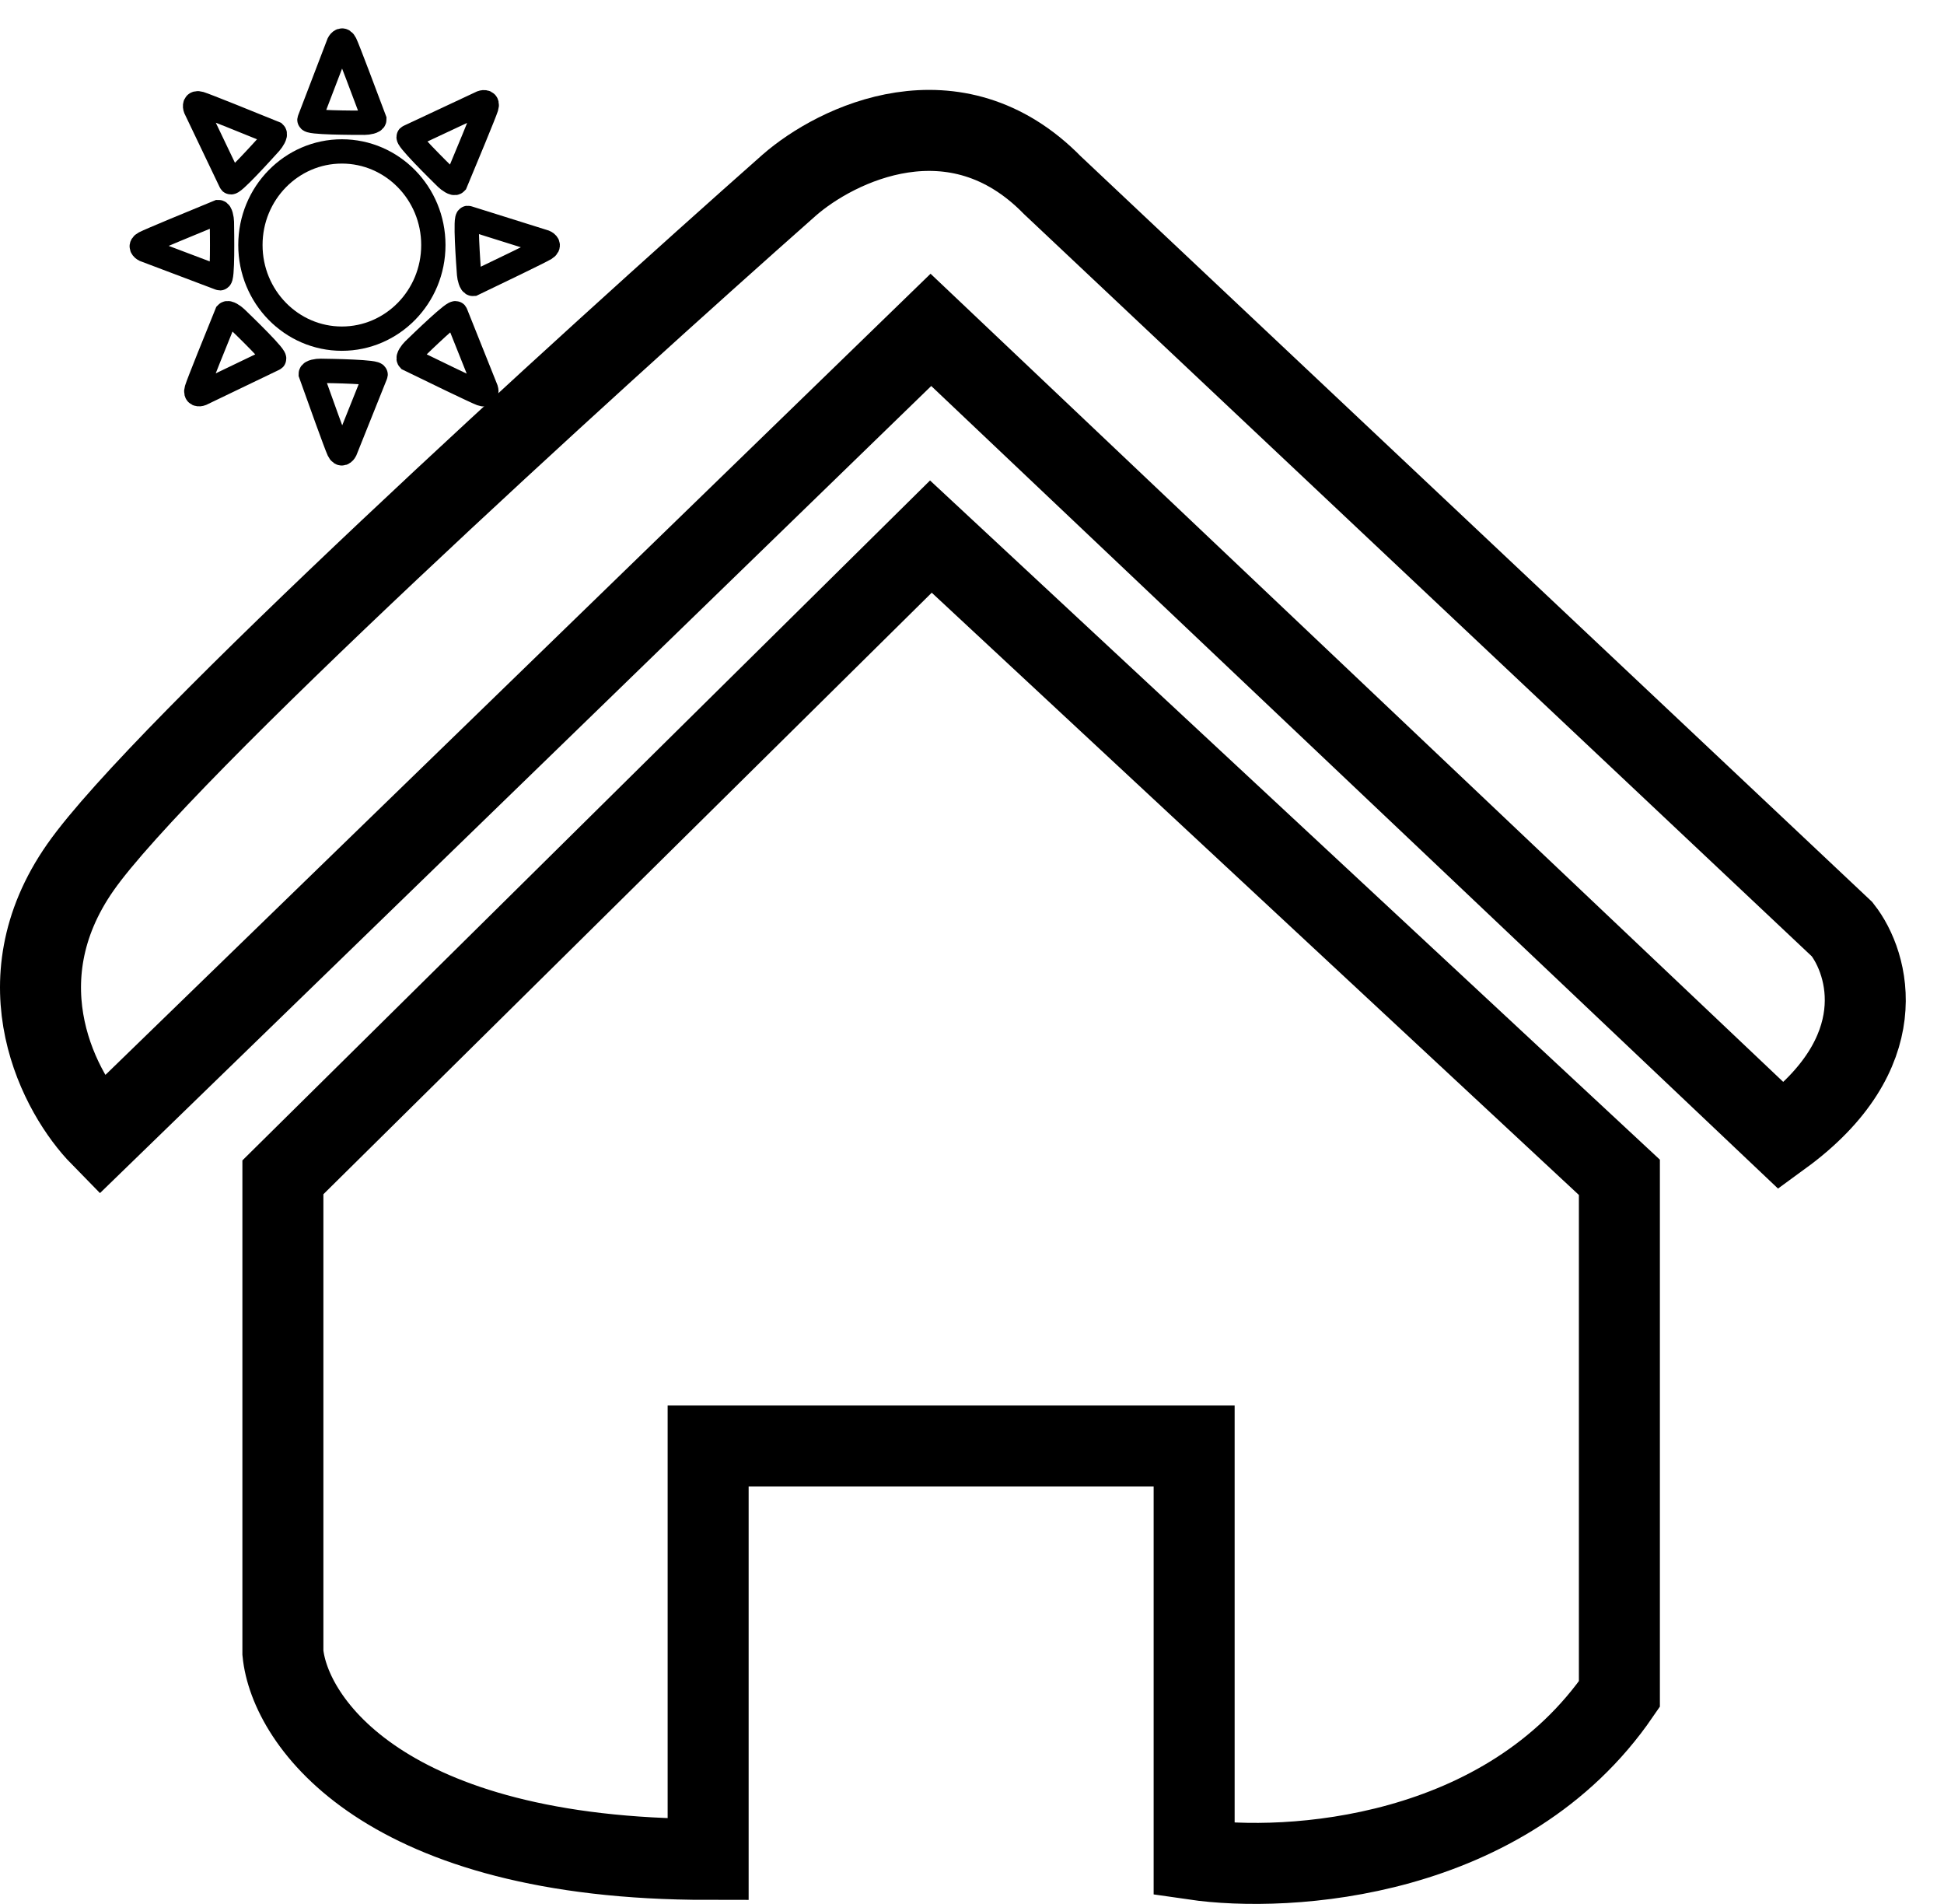
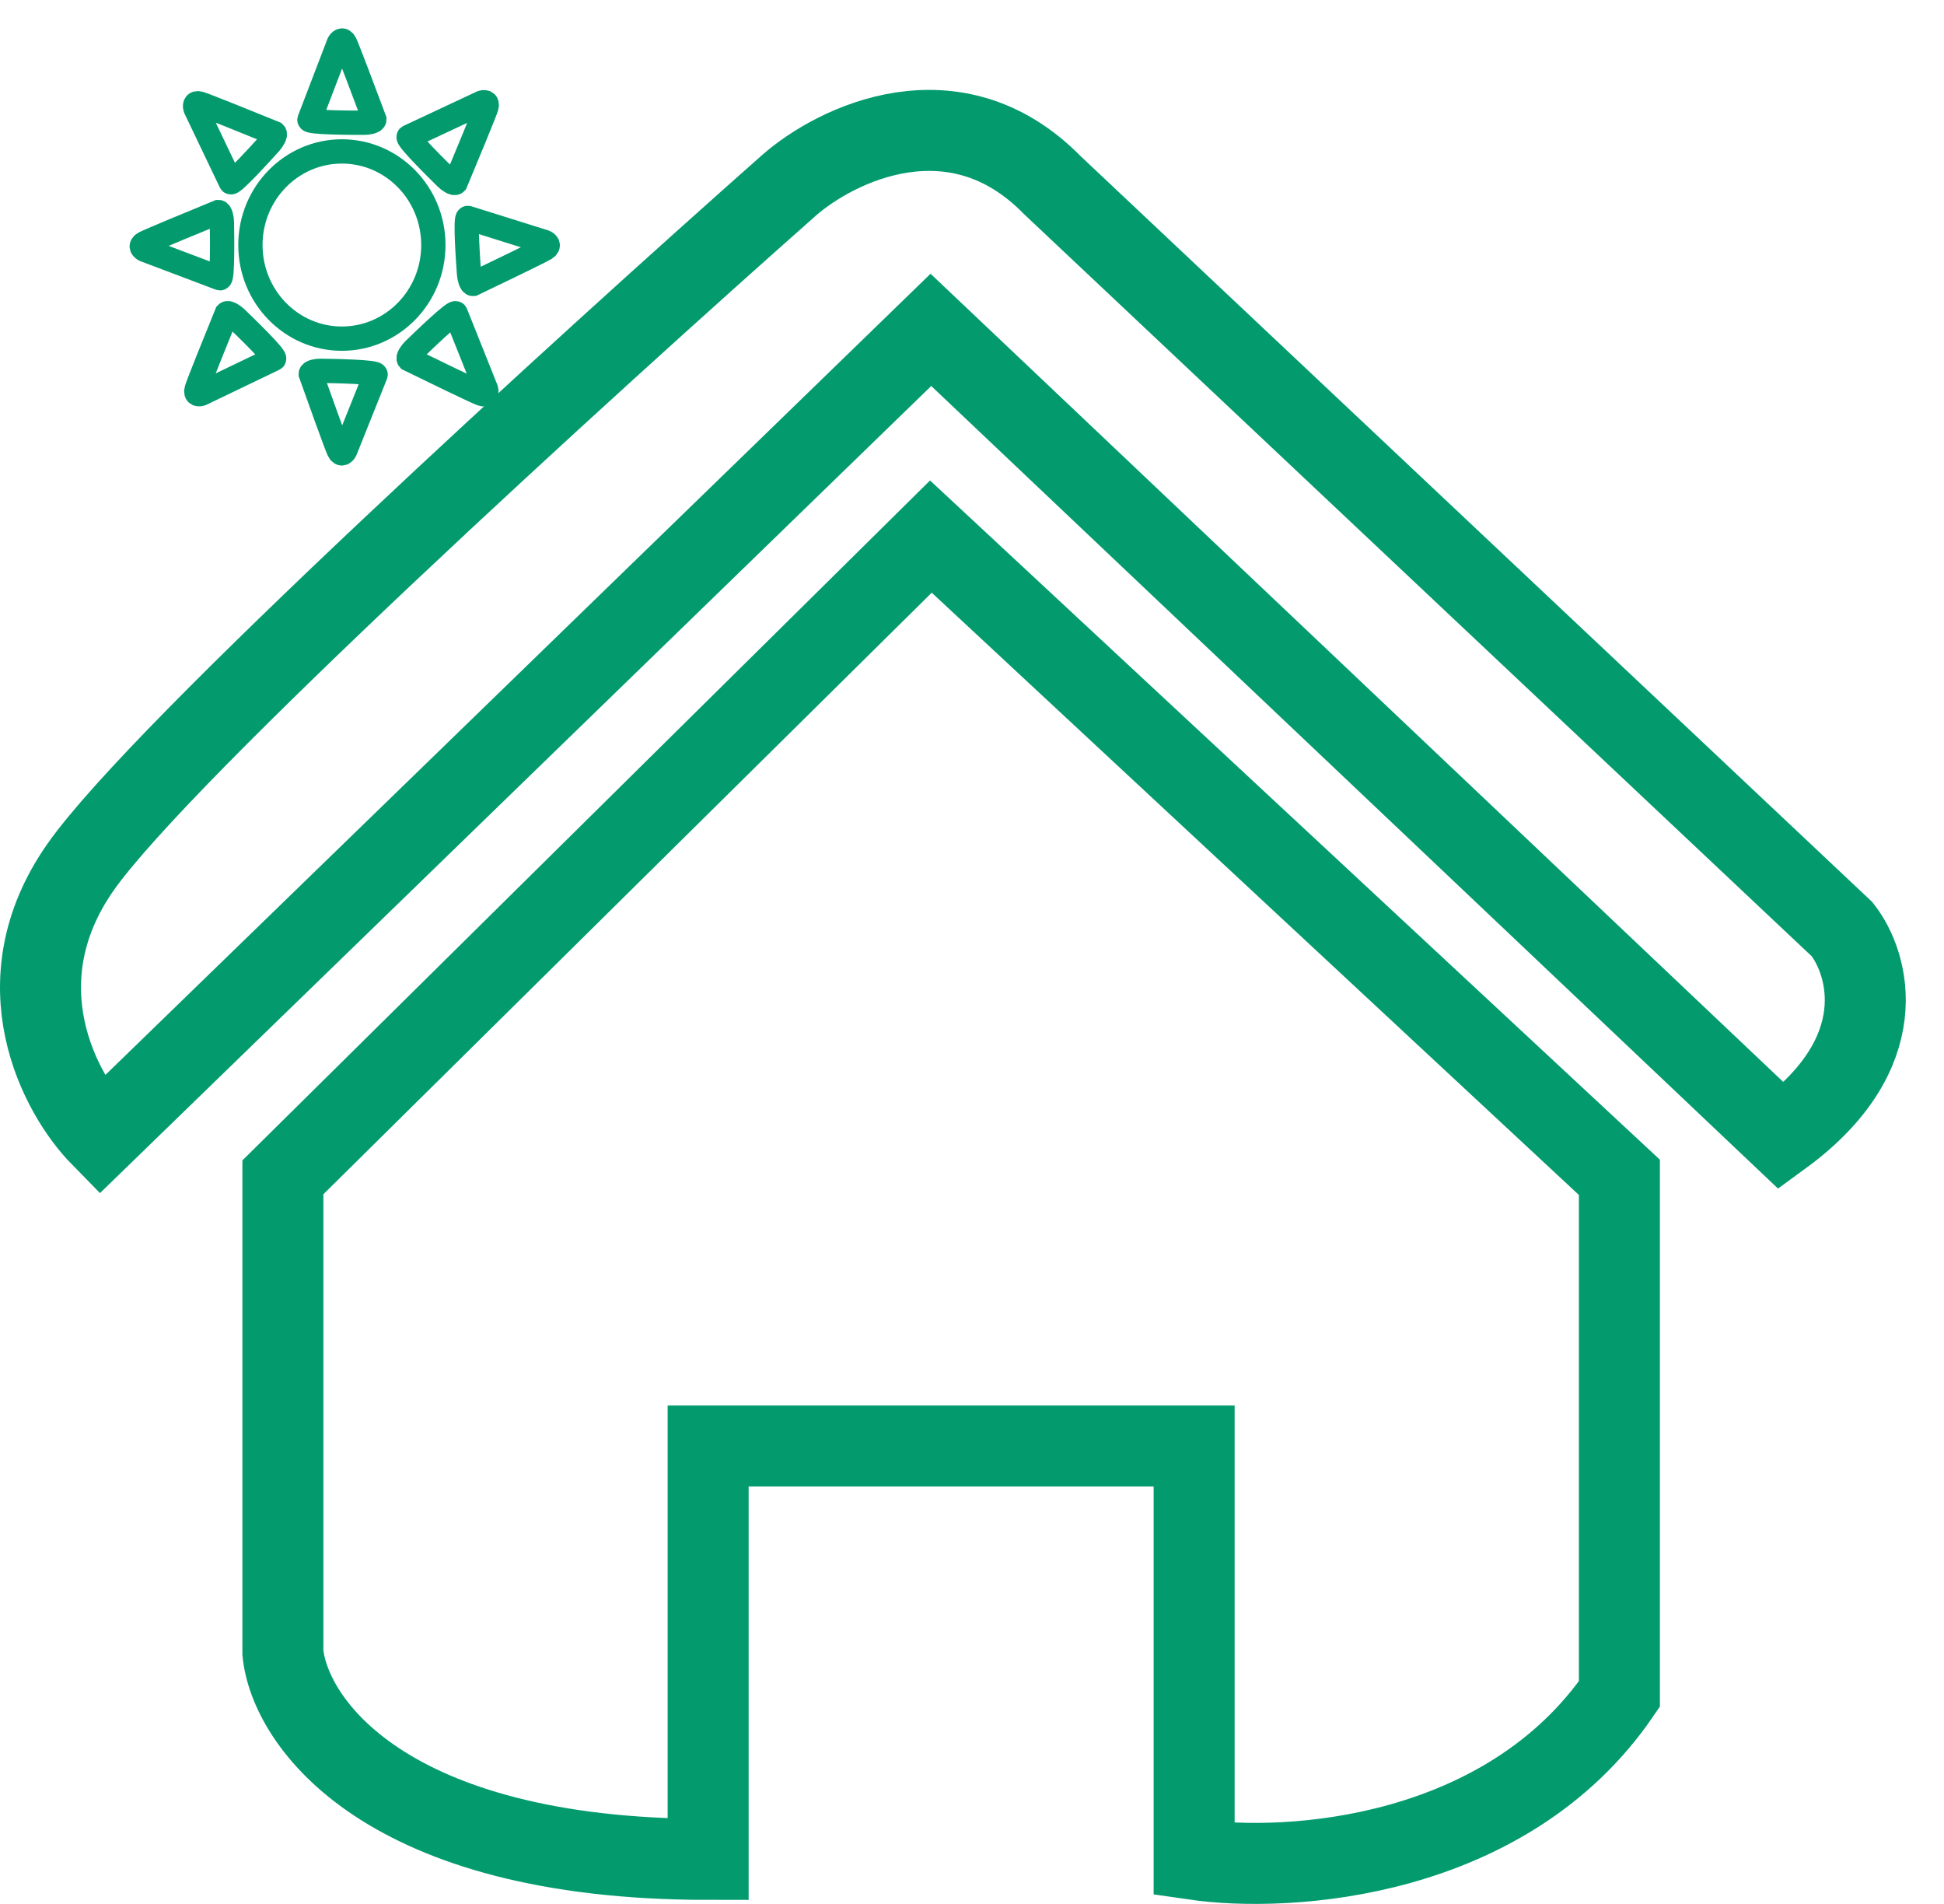
<svg xmlns="http://www.w3.org/2000/svg" width="48" height="47" viewBox="0 0 48 47" fill="none">
-   <path d="M1.986 21.409C-0.014 24.266 1.486 27.022 2.486 28.042L22.985 8.143L43.985 28.042C46.785 26.001 46.152 23.79 45.485 22.94L25.985 4.572C23.585 2.122 20.652 3.551 19.485 4.572C14.486 8.994 3.986 18.552 1.986 21.409Z" stroke="black" stroke-width="2" />
-   <path d="M6.985 29.063L22.985 13.246L39.985 29.063V41.819C37.185 45.9 31.819 46.24 29.485 45.9V35.696H17.485V45.9C9.485 45.9 7.152 42.499 6.985 40.798V29.063Z" stroke="black" stroke-width="2" />
-   <path d="M10.7 6.049C10.7 7.331 9.683 8.36 8.441 8.36C7.2 8.36 6.183 7.331 6.183 6.049C6.183 4.767 7.2 3.738 8.441 3.738C9.683 3.738 10.7 4.767 10.7 6.049Z" stroke="black" stroke-width="0.6" />
-   <path d="M8.363 1.072L7.644 2.949C7.563 3.03 8.75 3.03 9.003 3.03C9.082 3.03 9.243 3.003 9.243 2.949C9.029 2.378 8.587 1.203 8.523 1.072C8.459 0.942 8.39 1.018 8.363 1.072Z" stroke="black" stroke-width="0.6" />
-   <path d="M11.894 2.534L10.099 3.375C9.986 3.377 10.84 4.218 11.022 4.397C11.079 4.453 11.213 4.547 11.25 4.508C11.485 3.946 11.966 2.787 12.009 2.647C12.052 2.508 11.95 2.514 11.894 2.534Z" stroke="black" stroke-width="0.6" />
-   <path d="M13.448 5.974L11.561 5.382C11.475 5.307 11.563 6.514 11.582 6.771C11.588 6.851 11.627 7.013 11.68 7.009C12.222 6.75 13.337 6.212 13.46 6.137C13.583 6.062 13.503 5.998 13.448 5.974Z" stroke="black" stroke-width="0.6" />
-   <path d="M12.001 9.609L11.255 7.743C11.258 7.628 10.399 8.462 10.215 8.64C10.158 8.695 10.06 8.828 10.097 8.868C10.637 9.132 11.751 9.672 11.886 9.721C12.02 9.771 12.019 9.667 12.001 9.609Z" stroke="black" stroke-width="0.6" />
-   <path d="M8.524 11.121L9.271 9.256C9.353 9.176 8.166 9.157 7.914 9.154C7.835 9.152 7.673 9.177 7.673 9.231C7.877 9.806 8.302 10.987 8.364 11.119C8.426 11.251 8.496 11.175 8.524 11.121Z" stroke="black" stroke-width="0.6" />
-   <path d="M4.972 9.72L6.759 8.861C6.872 8.858 6.01 8.026 5.826 7.849C5.769 7.794 5.634 7.701 5.597 7.74C5.367 8.304 4.897 9.468 4.856 9.608C4.815 9.748 4.916 9.741 4.972 9.72Z" stroke="black" stroke-width="0.6" />
-   <path d="M4.828 2.678L5.694 4.49C5.698 4.605 6.502 3.714 6.673 3.525C6.726 3.465 6.816 3.326 6.777 3.289C6.221 3.062 5.074 2.599 4.936 2.558C4.799 2.518 4.807 2.621 4.828 2.678Z" stroke="black" stroke-width="0.6" />
-   <path d="M3.571 6.166L5.423 6.866C5.504 6.947 5.483 5.736 5.479 5.478C5.477 5.398 5.448 5.234 5.394 5.235C4.839 5.463 3.695 5.935 3.569 6.002C3.442 6.07 3.518 6.139 3.571 6.166Z" stroke="black" stroke-width="0.6" />
+   <path d="M1.986 21.409C-0.014 24.266 1.486 27.022 2.486 28.042L22.985 8.143L43.985 28.042C46.785 26.001 46.152 23.79 45.485 22.94L25.985 4.572C23.585 2.122 20.652 3.551 19.485 4.572C14.486 8.994 3.986 18.552 1.986 21.409Z" stroke="#039B6E" stroke-width="2" />
+   <path d="M6.985 29.063L22.985 13.246L39.985 29.063V41.819C37.185 45.9 31.819 46.24 29.485 45.9V35.696H17.485V45.9C9.485 45.9 7.152 42.499 6.985 40.798V29.063Z" stroke="#039B6E" stroke-width="2" />
+   <path d="M10.7 6.049C10.7 7.331 9.683 8.36 8.441 8.36C7.2 8.36 6.183 7.331 6.183 6.049C6.183 4.767 7.2 3.738 8.441 3.738C9.683 3.738 10.7 4.767 10.7 6.049Z" stroke="#039B6E" stroke-width="0.6" />
+   <path d="M8.363 1.072L7.644 2.949C7.563 3.03 8.75 3.03 9.003 3.03C9.082 3.03 9.243 3.003 9.243 2.949C9.029 2.378 8.587 1.203 8.523 1.072C8.459 0.942 8.39 1.018 8.363 1.072Z" stroke="#039B6E" stroke-width="0.6" />
+   <path d="M11.894 2.534L10.099 3.375C9.986 3.377 10.84 4.218 11.022 4.397C11.079 4.453 11.213 4.547 11.25 4.508C11.485 3.946 11.966 2.787 12.009 2.647C12.052 2.508 11.95 2.514 11.894 2.534Z" stroke="#039B6E" stroke-width="0.6" />
+   <path d="M13.448 5.974L11.561 5.382C11.475 5.307 11.563 6.514 11.582 6.771C11.588 6.851 11.627 7.013 11.68 7.009C12.222 6.75 13.337 6.212 13.46 6.137C13.583 6.062 13.503 5.998 13.448 5.974Z" stroke="#039B6E" stroke-width="0.6" />
+   <path d="M12.001 9.609L11.255 7.743C11.258 7.628 10.399 8.462 10.215 8.64C10.158 8.695 10.06 8.828 10.097 8.868C10.637 9.132 11.751 9.672 11.886 9.721C12.02 9.771 12.019 9.667 12.001 9.609Z" stroke="#039B6E" stroke-width="0.6" />
+   <path d="M8.524 11.121L9.271 9.256C9.353 9.176 8.166 9.157 7.914 9.154C7.835 9.152 7.673 9.177 7.673 9.231C7.877 9.806 8.302 10.987 8.364 11.119C8.426 11.251 8.496 11.175 8.524 11.121Z" stroke="#039B6E" stroke-width="0.6" />
+   <path d="M4.972 9.72L6.759 8.861C6.872 8.858 6.01 8.026 5.826 7.849C5.769 7.794 5.634 7.701 5.597 7.74C5.367 8.304 4.897 9.468 4.856 9.608C4.815 9.748 4.916 9.741 4.972 9.72Z" stroke="#039B6E" stroke-width="0.6" />
+   <path d="M4.828 2.678L5.694 4.49C5.698 4.605 6.502 3.714 6.673 3.525C6.726 3.465 6.816 3.326 6.777 3.289C6.221 3.062 5.074 2.599 4.936 2.558C4.799 2.518 4.807 2.621 4.828 2.678Z" stroke="#039B6E" stroke-width="0.6" />
+   <path d="M3.571 6.166L5.423 6.866C5.504 6.947 5.483 5.736 5.479 5.478C5.477 5.398 5.448 5.234 5.394 5.235C4.839 5.463 3.695 5.935 3.569 6.002C3.442 6.07 3.518 6.139 3.571 6.166Z" stroke="#039B6E" stroke-width="0.6" />
</svg>
